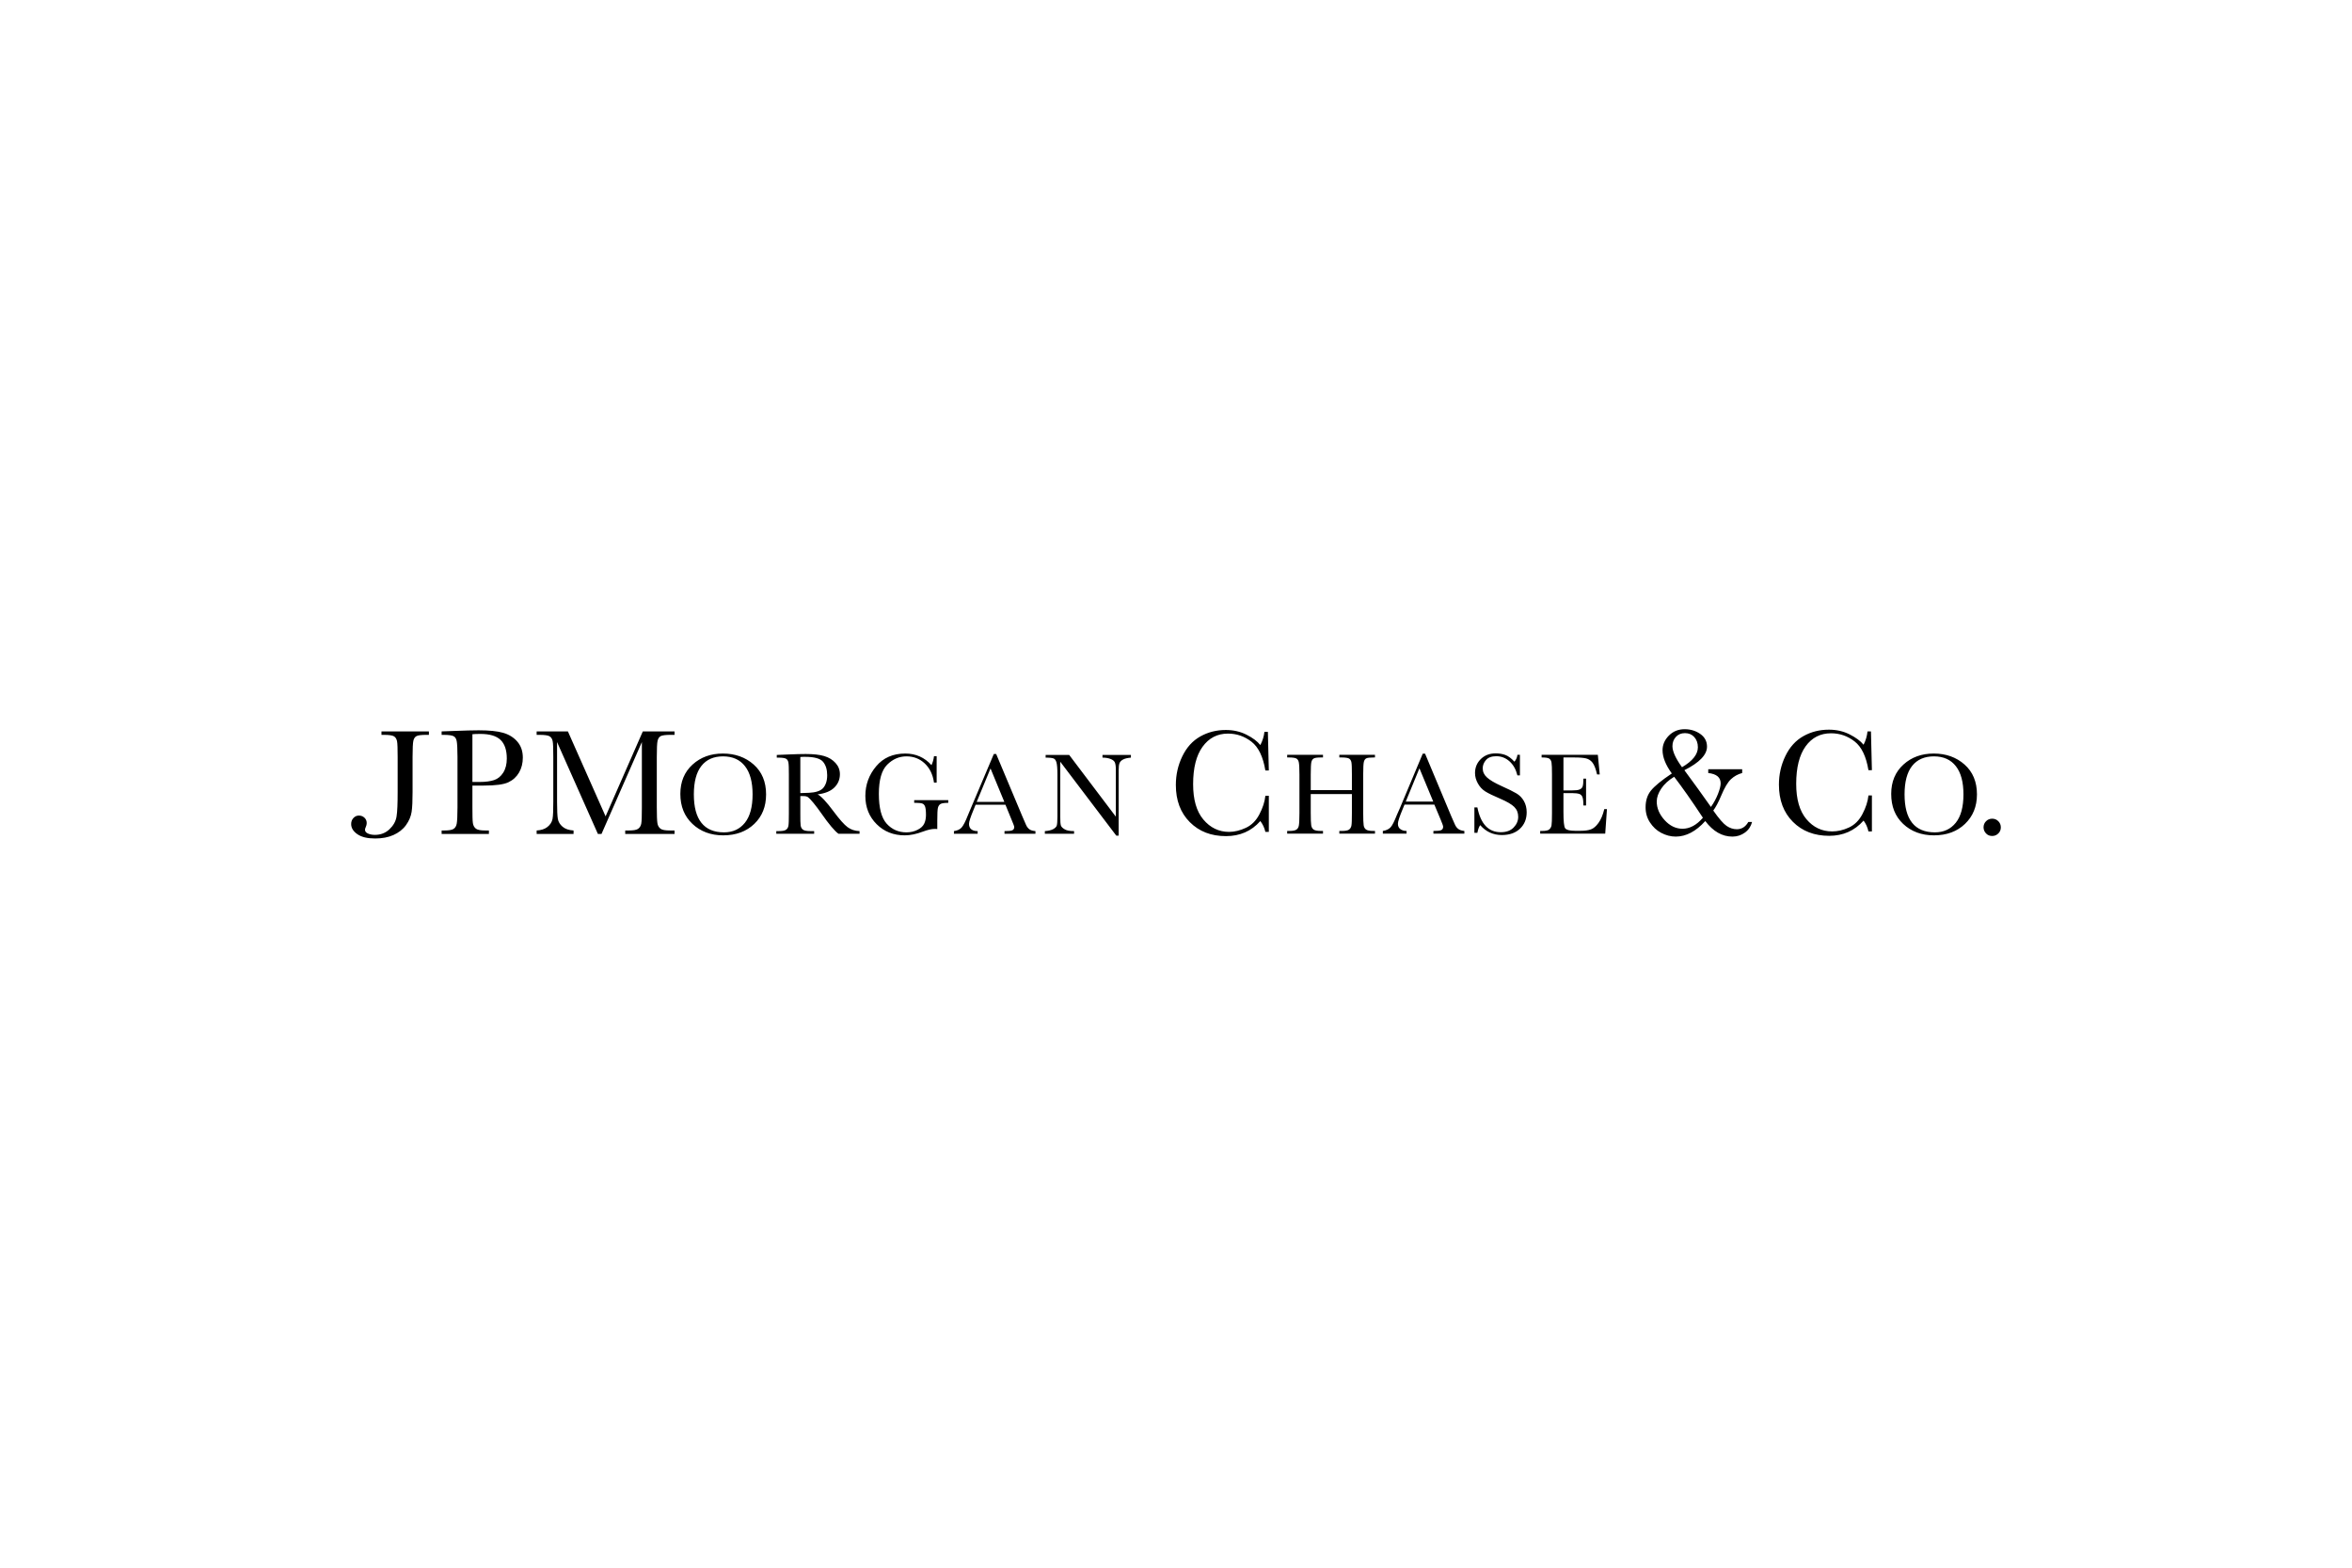
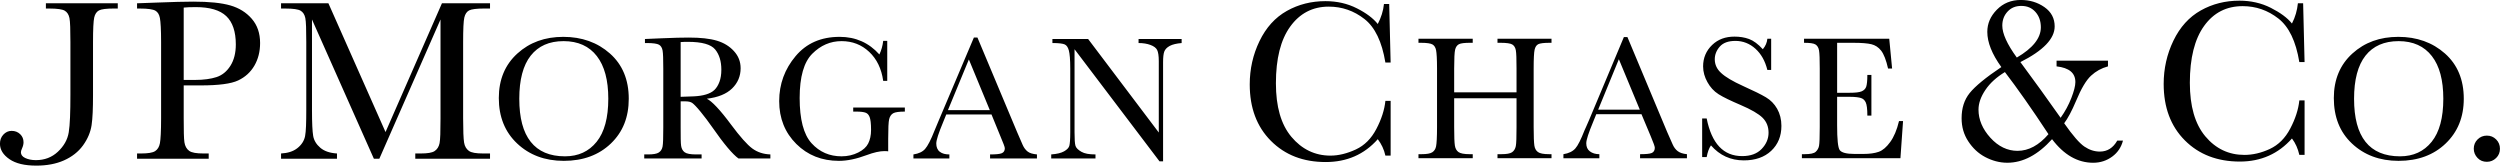
- <svg xmlns="http://www.w3.org/2000/svg" height="80" width="120" version="1.0" viewBox="-54 -11.25 468 67.5">
+ <svg xmlns="http://www.w3.org/2000/svg" version="1.0" viewBox="15.88 11.63 328.25 21.75">
  <path d="M281.219 11.625c-1.27 0-2.316.428-3.156 1.281-.839.854-1.25 1.817-1.25 2.906 0 1.383.614 2.919 1.844 4.625-2.041 1.363-3.434 2.512-4.156 3.406-.72.897-1.062 1.993-1.062 3.312 0 1.154.296 2.152.875 3.031.578.88 1.299 1.576 2.219 2.062.92.487 1.897.75 2.906.75 2.058 0 4.026-1.04 5.875-3.094C286.868 31.96 288.67 33 290.719 33c.945 0 1.78-.283 2.5-.812.719-.528 1.184-1.234 1.406-2.094h-.75c-.535.944-1.295 1.438-2.281 1.438-.725 0-1.39-.224-2.031-.656-.64-.431-1.533-1.454-2.656-3.062.471-.627.998-1.6 1.562-2.938.672-1.62 1.334-2.727 1.969-3.312.635-.586 1.368-.989 2.219-1.219v-.75h-6.75v.75c1.653.188 2.469.861 2.469 2.063 0 .501-.184 1.201-.531 2.094-.346.894-.809 1.757-1.406 2.594a388.079 388.079 0 00-5.281-7.313c3.015-1.517 4.5-3.074 4.5-4.687 0-1.037-.431-1.893-1.344-2.531-.913-.639-1.961-.938-3.094-.938zm28.688.094c-1.837 0-3.526.419-5.062 1.281-1.537.862-2.735 2.189-3.594 3.969-.858 1.778-1.281 3.673-1.281 5.687 0 3.068.92 5.542 2.781 7.406 1.861 1.865 4.285 2.781 7.219 2.781 2.776 0 5.058-1.016 6.844-3.031.472.622.786 1.341.969 2.156h.688v-7.156h-.688c-.12 1.182-.524 2.421-1.188 3.688-.663 1.268-1.551 2.157-2.688 2.688-1.14.53-2.254.781-3.344.781-2.037 0-3.756-.807-5.125-2.438-1.366-1.632-2.031-3.971-2.031-7.031 0-3.232.623-5.733 1.875-7.469 1.255-1.738 2.934-2.594 5.062-2.594 1.737 0 3.303.544 4.688 1.625 1.385 1.081 2.3 2.98 2.75 5.719h.688l-.188-7.719h-.688c-.093.911-.34 1.806-.781 2.656-.608-.758-1.55-1.439-2.781-2.062-1.234-.624-2.609-.938-4.125-.938zm-120 .062c-1.837 0-3.526.419-5.062 1.281-1.538.862-2.735 2.189-3.594 3.969-.859 1.778-1.281 3.672-1.281 5.687 0 3.067.92 5.54 2.781 7.406 1.859 1.865 4.252 2.781 7.188 2.781 2.774 0 5.059-.983 6.844-3 .475.625.82 1.34 1 2.156h.688V24.875h-.688c-.12 1.183-.522 2.421-1.188 3.688-.663 1.268-1.549 2.157-2.688 2.688-1.14.53-2.256.812-3.344.812-2.037 0-3.757-.839-5.125-2.469-1.368-1.632-2.031-3.97-2.031-7.031 0-3.232.622-5.702 1.875-7.438 1.254-1.737 2.936-2.625 5.062-2.625 1.739 0 3.305.544 4.688 1.625 1.384 1.081 2.299 2.98 2.75 5.719h.688l-.188-7.688h-.688c-.092.911-.372 1.775-.812 2.625-.608-.758-1.516-1.44-2.75-2.062-1.23-.623-2.608-.938-4.125-.938zM41.25 11.844c-1.149 0-2.758.045-4.812.125l-2.562.094v.688h.375c1.04 0 1.718.101 2.031.281.314.181.503.496.594.969.091.472.156 1.531.156 3.156v10c0 1.707-.066 2.814-.156 3.281-.091.467-.287.81-.625 1.031-.338.221-.966.312-1.844.312h-.531v.688h9.406v-.688h-.688c-.919 0-1.541-.101-1.875-.344-.334-.242-.549-.626-.625-1.125-.076-.499-.094-1.544-.094-3.156v-4.312h2.25c2.343 0 3.977-.215 4.906-.656.931-.442 1.626-1.084 2.125-1.938.498-.854.75-1.854.75-2.969 0-1.284-.363-2.344-1.094-3.187-.731-.843-1.669-1.419-2.812-1.75-1.143-.332-2.761-.5-4.875-.5zm-19.344.219v.688h.469c1.036 0 1.694.101 2 .281.307.18.53.498.625.969.095.471.125 1.533.125 3.156v6.937c0 2.274-.058 3.92-.219 4.906-.159.989-.658 1.836-1.437 2.562-.78.726-1.735 1.094-2.875 1.094-.56 0-1.026-.102-1.406-.281-.378-.179-.562-.431-.562-.75 0-.12.046-.292.156-.531.121-.27.187-.531.187-.781 0-.42-.139-.773-.437-1.062-.298-.291-.681-.438-1.125-.438-.434 0-.795.176-1.094.5-.297.324-.438.714-.438 1.188 0 .785.42 1.461 1.25 2.031.832.569 1.99.844 3.531.844 1.371 0 2.589-.226 3.625-.688 1.036-.463 1.88-1.112 2.5-1.969.62-.858.988-1.753 1.125-2.656.135-.902.187-2.211.187-3.938v-6.969c0-1.695.056-2.767.156-3.219.1-.452.314-.773.625-.938.309-.167.967-.25 1.969-.25h.5v-.688zm30.875 0v.688h.563c1.04 0 1.692.101 2 .281.308.181.53.496.625.969.096.472.125 1.53.125 3.156v8.875c0 1.687-.035 2.845-.156 3.469-.12.622-.48 1.169-1.031 1.594-.55.426-1.246.638-2.125.687v.688h7.344v-.688c-.944-.06-1.666-.304-2.188-.75-.524-.446-.838-.97-.938-1.562-.101-.593-.156-1.708-.156-3.344V14.188l8.125 18.281h.719l8.031-18.281v13c0 1.707-.03 2.783-.125 3.25-.095.467-.318.809-.656 1.031-.339.221-.943.312-1.812.312h-.719v.688h9.813v-.688h-.906c-.925 0-1.549-.102-1.875-.344-.328-.241-.545-.597-.625-1.094-.081-.496-.125-1.581-.125-3.187v-10c0-1.696.049-2.766.156-3.219.104-.452.313-.772.625-.938.312-.165.995-.25 2-.25h.75v-.688h-6.313L66.5 28.969 59 12.062zm228.5.344c.767 0 1.373.26 1.844.781.467.523.719 1.185.719 2.031 0 1.42-1.064 2.747-3.156 3.969-1.285-1.764-1.906-3.164-1.906-4.188 0-.742.228-1.343.688-1.844.458-.5 1.052-.75 1.812-.75zm-239.719.156c1.862 0 3.202.397 4.031 1.188.829.79 1.25 2.028 1.25 3.719 0 1.108-.236 2.058-.719 2.812-.483.755-1.089 1.23-1.812 1.469-.724.236-1.668.375-2.844.375H40v-9.5c.362-.041.88-.062 1.562-.062zm202.062 3.875c-1.194 0-2.158.349-2.938 1.094-.779.745-1.188 1.694-1.188 2.812 0 .734.204 1.415.562 2.063.359.648.83 1.19 1.469 1.594.639.406 1.617.867 2.875 1.406 1.411.603 2.376 1.163 2.906 1.687.532.532.781 1.182.781 1.969 0 .779-.301 1.496-.906 2.125-.606.629-1.459.938-2.562.938-2.453 0-4-1.65-4.656-4.938h-.594V32.25h.594c.123-.657.305-1.169.562-1.531 1.153 1.319 2.589 1.969 4.312 1.969 1.5 0 2.697-.41 3.594-1.25.897-.842 1.344-1.938 1.344-3.281 0-.849-.193-1.601-.562-2.25-.373-.647-.853-1.133-1.469-1.5-.615-.366-1.616-.864-2.969-1.469-1.414-.638-2.364-1.213-2.906-1.719-.552-.496-.844-1.094-.844-1.812 0-.595.218-1.154.656-1.656.44-.5 1.122-.75 2.062-.75.988 0 1.877.352 2.625 1.031.751.681 1.267 1.596 1.562 2.781h.5v-4.094h-.5c-.045.493-.238.952-.594 1.375-.619-.678-1.225-1.128-1.812-1.344-.59-.217-1.238-.312-1.906-.312zm-153.781.031c-2.419 0-4.413.721-6.031 2.187-1.618 1.466-2.438 3.421-2.438 5.844 0 2.485.812 4.465 2.406 5.969 1.595 1.506 3.636 2.281 6.125 2.281 2.556 0 4.619-.775 6.187-2.281 1.567-1.504 2.344-3.445 2.344-5.875 0-2.508-.833-4.486-2.469-5.937-1.637-1.45-3.684-2.188-6.125-2.188zm36.281 0c-2.443 0-4.358.841-5.781 2.531-1.423 1.689-2.156 3.662-2.156 5.906 0 2.268.762 4.147 2.25 5.625 1.486 1.478 3.35 2.219 5.594 2.219 1.117 0 2.314-.259 3.625-.75.963-.361 1.751-.531 2.344-.531.147 0 .317-0.0.5.031v-1.656c0-1.356.04-2.21.125-2.562.084-.351.264-.63.531-.781.266-.151.783-.219 1.531-.219V25.75h-6.781v.531h.375c.622 0 1.048.059 1.281.156.233.095.387.281.5.562.113.282.188.844.188 1.688 0 .719-.136 1.311-.375 1.781-.237.471-.659.859-1.312 1.187-.654.33-1.389.5-2.188.5-1.56 0-2.885-.558-3.938-1.719-1.053-1.158-1.562-3.155-1.562-5.938 0-2.79.561-4.718 1.656-5.812 1.095-1.094 2.369-1.656 3.844-1.656 1.426 0 2.626.47 3.625 1.406 1.0.937 1.621 2.208 1.844 3.812h.531V17h-.531c-.07.633-.242 1.233-.5 1.781-1.378-1.539-3.116-2.313-5.219-2.313zm204.656 0c-2.419 0-4.414.721-6.031 2.187-1.618 1.466-2.438 3.421-2.438 5.844 0 2.485.78 4.465 2.375 5.969 1.595 1.506 3.637 2.281 6.125 2.281 2.558 0 4.619-.775 6.188-2.281 1.567-1.504 2.375-3.445 2.375-5.875 0-2.508-.833-4.486-2.469-5.937-1.637-1.45-3.685-2.188-6.125-2.188zM229.094 16.5l-4.562 10.875c-.328.782-.546 1.229-.594 1.344-.484 1.23-.877 2.025-1.219 2.406-.341.383-.864.642-1.562.75v.531h4.719v-.531c-.509 0-.928-.131-1.25-.375-.318-.243-.469-.591-.469-1.062 0-.441.305-1.368.906-2.812l.406-1h5.938l1.219 2.906c.355.842.531 1.33.531 1.5 0 .331-.142.576-.406.687-.267.112-.778.156-1.531.156v.531h6.156v-.531c-.55-.054-.945-.193-1.219-.406-.275-.211-.494-.505-.656-.875l-.719-1.625L229.562 16.5zm-122.75.062c-.878 0-2.068.028-3.563.094l-2.219.094v.531h.25c.808 0 1.35.08 1.594.219.242.139.399.388.469.75.071.362.094 1.157.094 2.406v7.719c0 1.311-.024 2.14-.094 2.5-.069.359-.241.613-.5.781-.258.17-.734.25-1.406.25h-.5v.531H108v-.531h-.75c-.712 0-1.218-.096-1.469-.281-.253-.184-.412-.463-.469-.844-.058-.377-.062-1.18-.062-2.406v-3.438h.625c.421 0 .706.078.906.219.198.142.564.506 1.094 1.156.528.646 1.039 1.326 1.531 2.031 1.532 2.207 2.694 3.568 3.437 4.094h4.188v-.531c-.918-.031-1.701-.288-2.375-.781-.672-.495-1.598-1.537-2.781-3.125-1.452-1.962-2.533-3.092-3.188-3.406 1.452-.177 2.564-.617 3.312-1.344.75-.726 1.125-1.628 1.125-2.656 0-.88-.297-1.617-.875-2.25-.578-.635-1.316-1.096-2.25-1.375-.936-.278-2.163-.406-3.656-.406zm37.406 0l-4.594 10.844c-.329.781-.511 1.229-.562 1.344-.481 1.23-.908 2.056-1.25 2.438-.342.383-.833.611-1.531.719v.531h4.719v-.531c-.511 0-.931-.1-1.25-.344-.321-.244-.469-.622-.469-1.094 0-.441.304-1.368.906-2.812l.406-1h5.938l1.188 2.906c.354.842.562 1.362.562 1.531 0 .331-.139.545-.406.656-.266.112-.776.156-1.531.156v.531h6.156v-.531c-.548-.055-.945-.162-1.219-.375-.273-.211-.495-.505-.656-.875L149.438 29l-5.219-12.438zm58.375.156v.531h.312c.801 0 1.294.081 1.531.219.236.139.398.387.469.75.074.362.125 1.158.125 2.406v7.688c0 1.312-.051 2.171-.125 2.531-.071.359-.241.613-.5.781-.26.17-.73.25-1.406.25h-.406v.531h7.125v-.531h-.406c-.711 0-1.215-.096-1.469-.281-.254-.186-.407-.462-.469-.844-.062-.383-.094-1.199-.094-2.438v-3.781H215v3.781c0 1.315-.024 2.14-.094 2.5-.069.36-.245.642-.5.812-.257.17-.717.25-1.375.25H212.5v.531h7.094v-.531h-.344c-.7 0-1.183-.096-1.438-.281-.254-.185-.411-.462-.469-.844-.059-.382-.094-1.203-.094-2.438V20.625c0-1.302.045-2.122.125-2.469.082-.347.231-.593.469-.719.239-.128.761-.188 1.531-.188h.219v-.531H212.5v.531h.406c.788 0 1.297.081 1.531.219.234.139.4.387.469.75.07.362.094 1.158.094 2.406v3.125h-8.188v-3.125c0-1.302.043-2.122.125-2.469.082-.347.257-.593.5-.719.242-.128.727-.188 1.5-.188h.312v-.531zm50.625 0v.531c.762 0 1.262.068 1.5.219.237.149.403.404.469.781.068.377.094 1.181.094 2.375v7.688c0 1.311-.033 2.148-.094 2.469-.062.319-.211.572-.438.781-.226.208-.697.312-1.469.312h-.344v.531h12.938l.344-4.875h-.531c-.278 1.175-.676 2.091-1.156 2.75-.48.661-.972 1.09-1.5 1.281-.533.191-1.208.281-2.031.281h-1.156c-1.048 0-1.698-.173-1.938-.5-.238-.327-.344-1.424-.344-3.281v-3.719h1.688c.667 0 1.156.067 1.438.156.28.089.48.266.625.562.145.299.219.879.219 1.75h.531v-5.344h-.531c0 .769-.06 1.298-.156 1.563-.096.266-.293.463-.594.594-.302.131-.836.188-1.594.188h-1.625V17.25h2.156c1.087 0 1.853.068 2.344.188.49.12.925.387 1.281.844.354.458.661 1.251.906 2.344h.531l-.375-3.906zm-98.688.031v.531c.847 0 1.38.071 1.625.187.245.116.419.373.531.781.113.408.188 1.202.188 2.406V29c0 .948-.053 1.526-.125 1.781-.073.254-.296.498-.688.719-.391.221-.945.352-1.688.406v.531h5.812v-.531c-.829 0-1.429-.104-1.844-.344-.414-.238-.692-.495-.781-.781-.089-.285-.125-.879-.125-1.781V18.094l11.156 14.719h.469v-13c0-.672.053-1.124.156-1.406.103-.281.343-.55.719-.75.378-.2.906-.32 1.562-.375V16.75h-5.656v.531c.617 0 1.124.088 1.562.25.44.162.733.38.875.656.142.279.219.775.219 1.469v9.375L158.75 16.75zm-64.188.281c1.911 0 3.37.668 4.375 1.969 1.005 1.3 1.5 3.154 1.5 5.594 0 2.509-.512 4.39-1.531 5.656-1.022 1.267-2.398 1.906-4.156 1.906-2.005 0-3.498-.64-4.5-1.906s-1.5-3.132-1.5-5.656c0-2.486.498-4.386 1.5-5.656s2.43-1.906 4.312-1.906zm240.938 0c1.911 0 3.37.668 4.375 1.969 1.007 1.3 1.5 3.154 1.5 5.594 0 2.509-.512 4.39-1.531 5.656-1.022 1.267-2.4 1.906-4.156 1.906-2.005 0-3.529-.64-4.531-1.906-1.002-1.267-1.5-3.132-1.5-5.656 0-2.486.498-4.386 1.5-5.656 1.002-1.27 2.462-1.906 4.344-1.906zm-224.594.094c1.825 0 3.018.336 3.563 1 .543.664.812 1.553.812 2.656 0 .634-.09 1.161-.25 1.594-.161.432-.378.797-.656 1.062-.278.267-.644.456-1.094.594-.448.139-.985.218-1.594.25-.609.031-1.179.048-1.75.062v-7.187c.365-.032.687-.031.969-.031zm122.219 2.281l2.75 6.625h-5.469zm-85.344.031l2.75 6.656h-5.5zm136.031 1.656c1.596 2.085 3.512 4.794 5.719 8.156-1.244 1.447-2.599 2.188-4.062 2.188-1.318 0-2.519-.569-3.562-1.719-1.044-1.148-1.562-2.396-1.562-3.687 0-.838.301-1.696.906-2.594.602-.898 1.462-1.672 2.562-2.344zm63.281 8.344c-.471 0-.883.163-1.219.5-.338.337-.5.748-.5 1.219 0 .462.169.871.5 1.219.33.348.739.5 1.219.5.471 0 .876-.164 1.219-.5.342-.338.5-.738.5-1.219 0-.47-.164-.882-.5-1.219-.339-.337-.736-.5-1.219-.5z" />
  <path fill="none" d="M0 0h360v45H0z" />
</svg>
